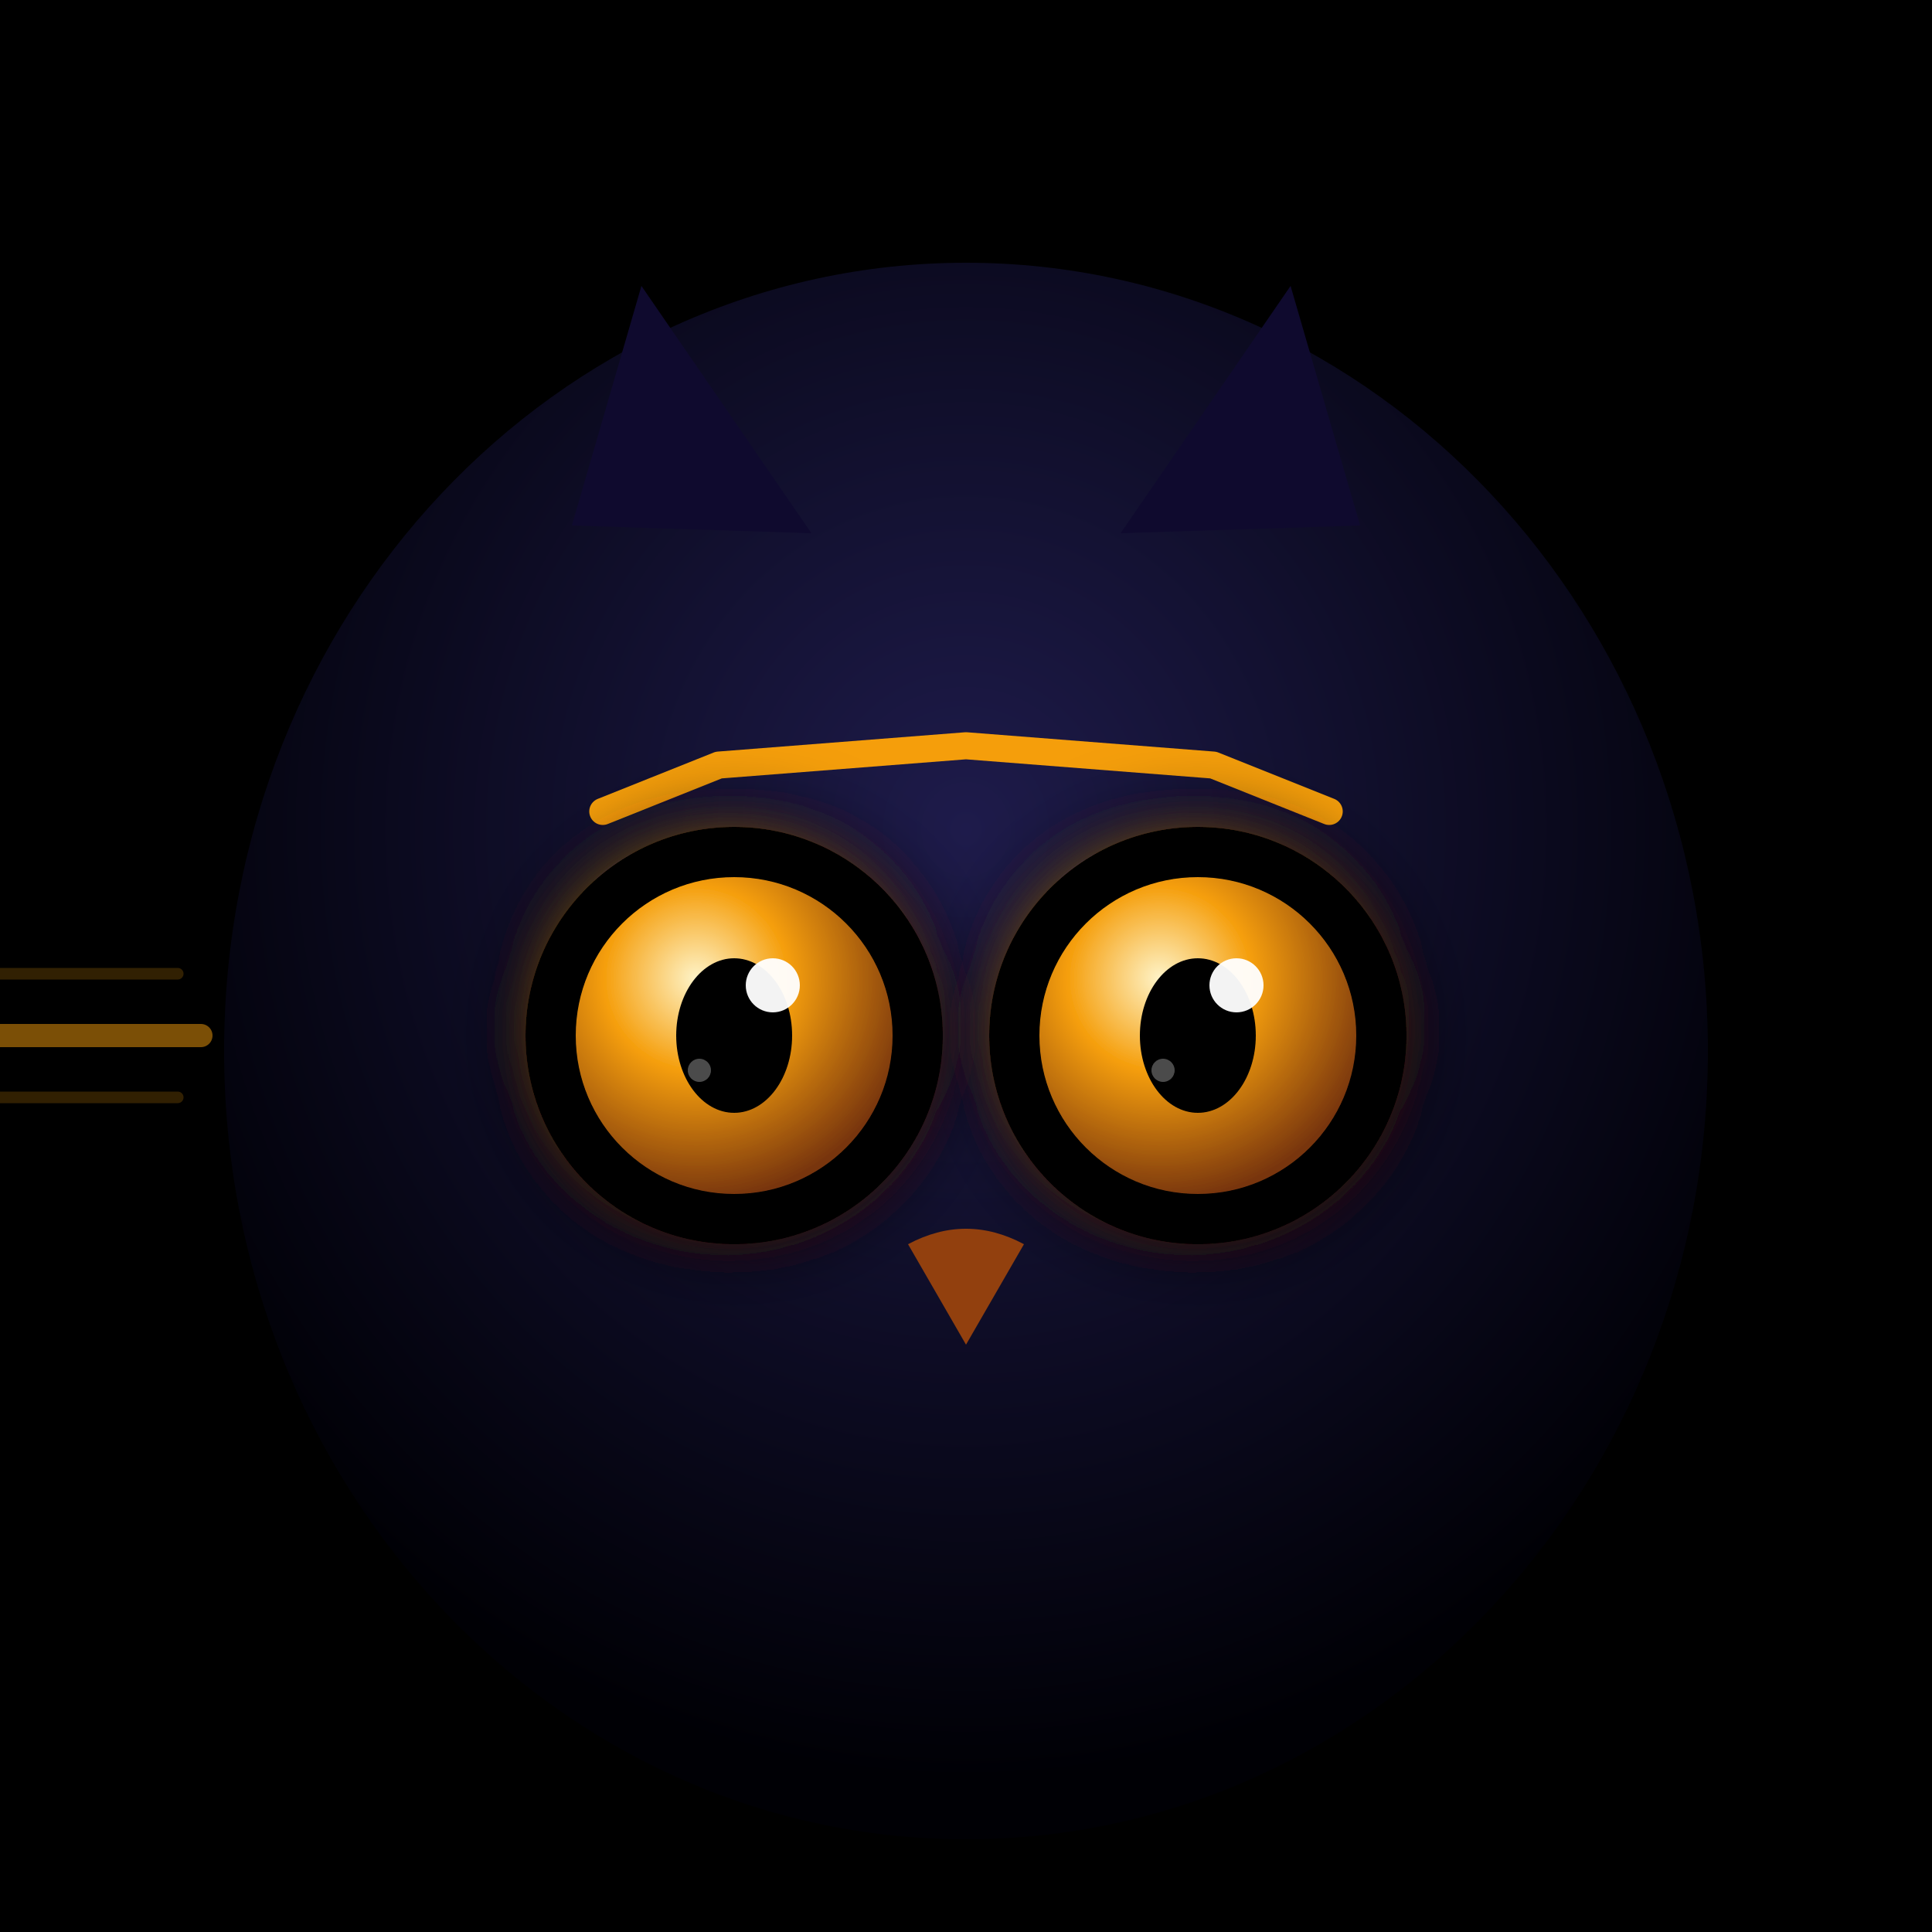
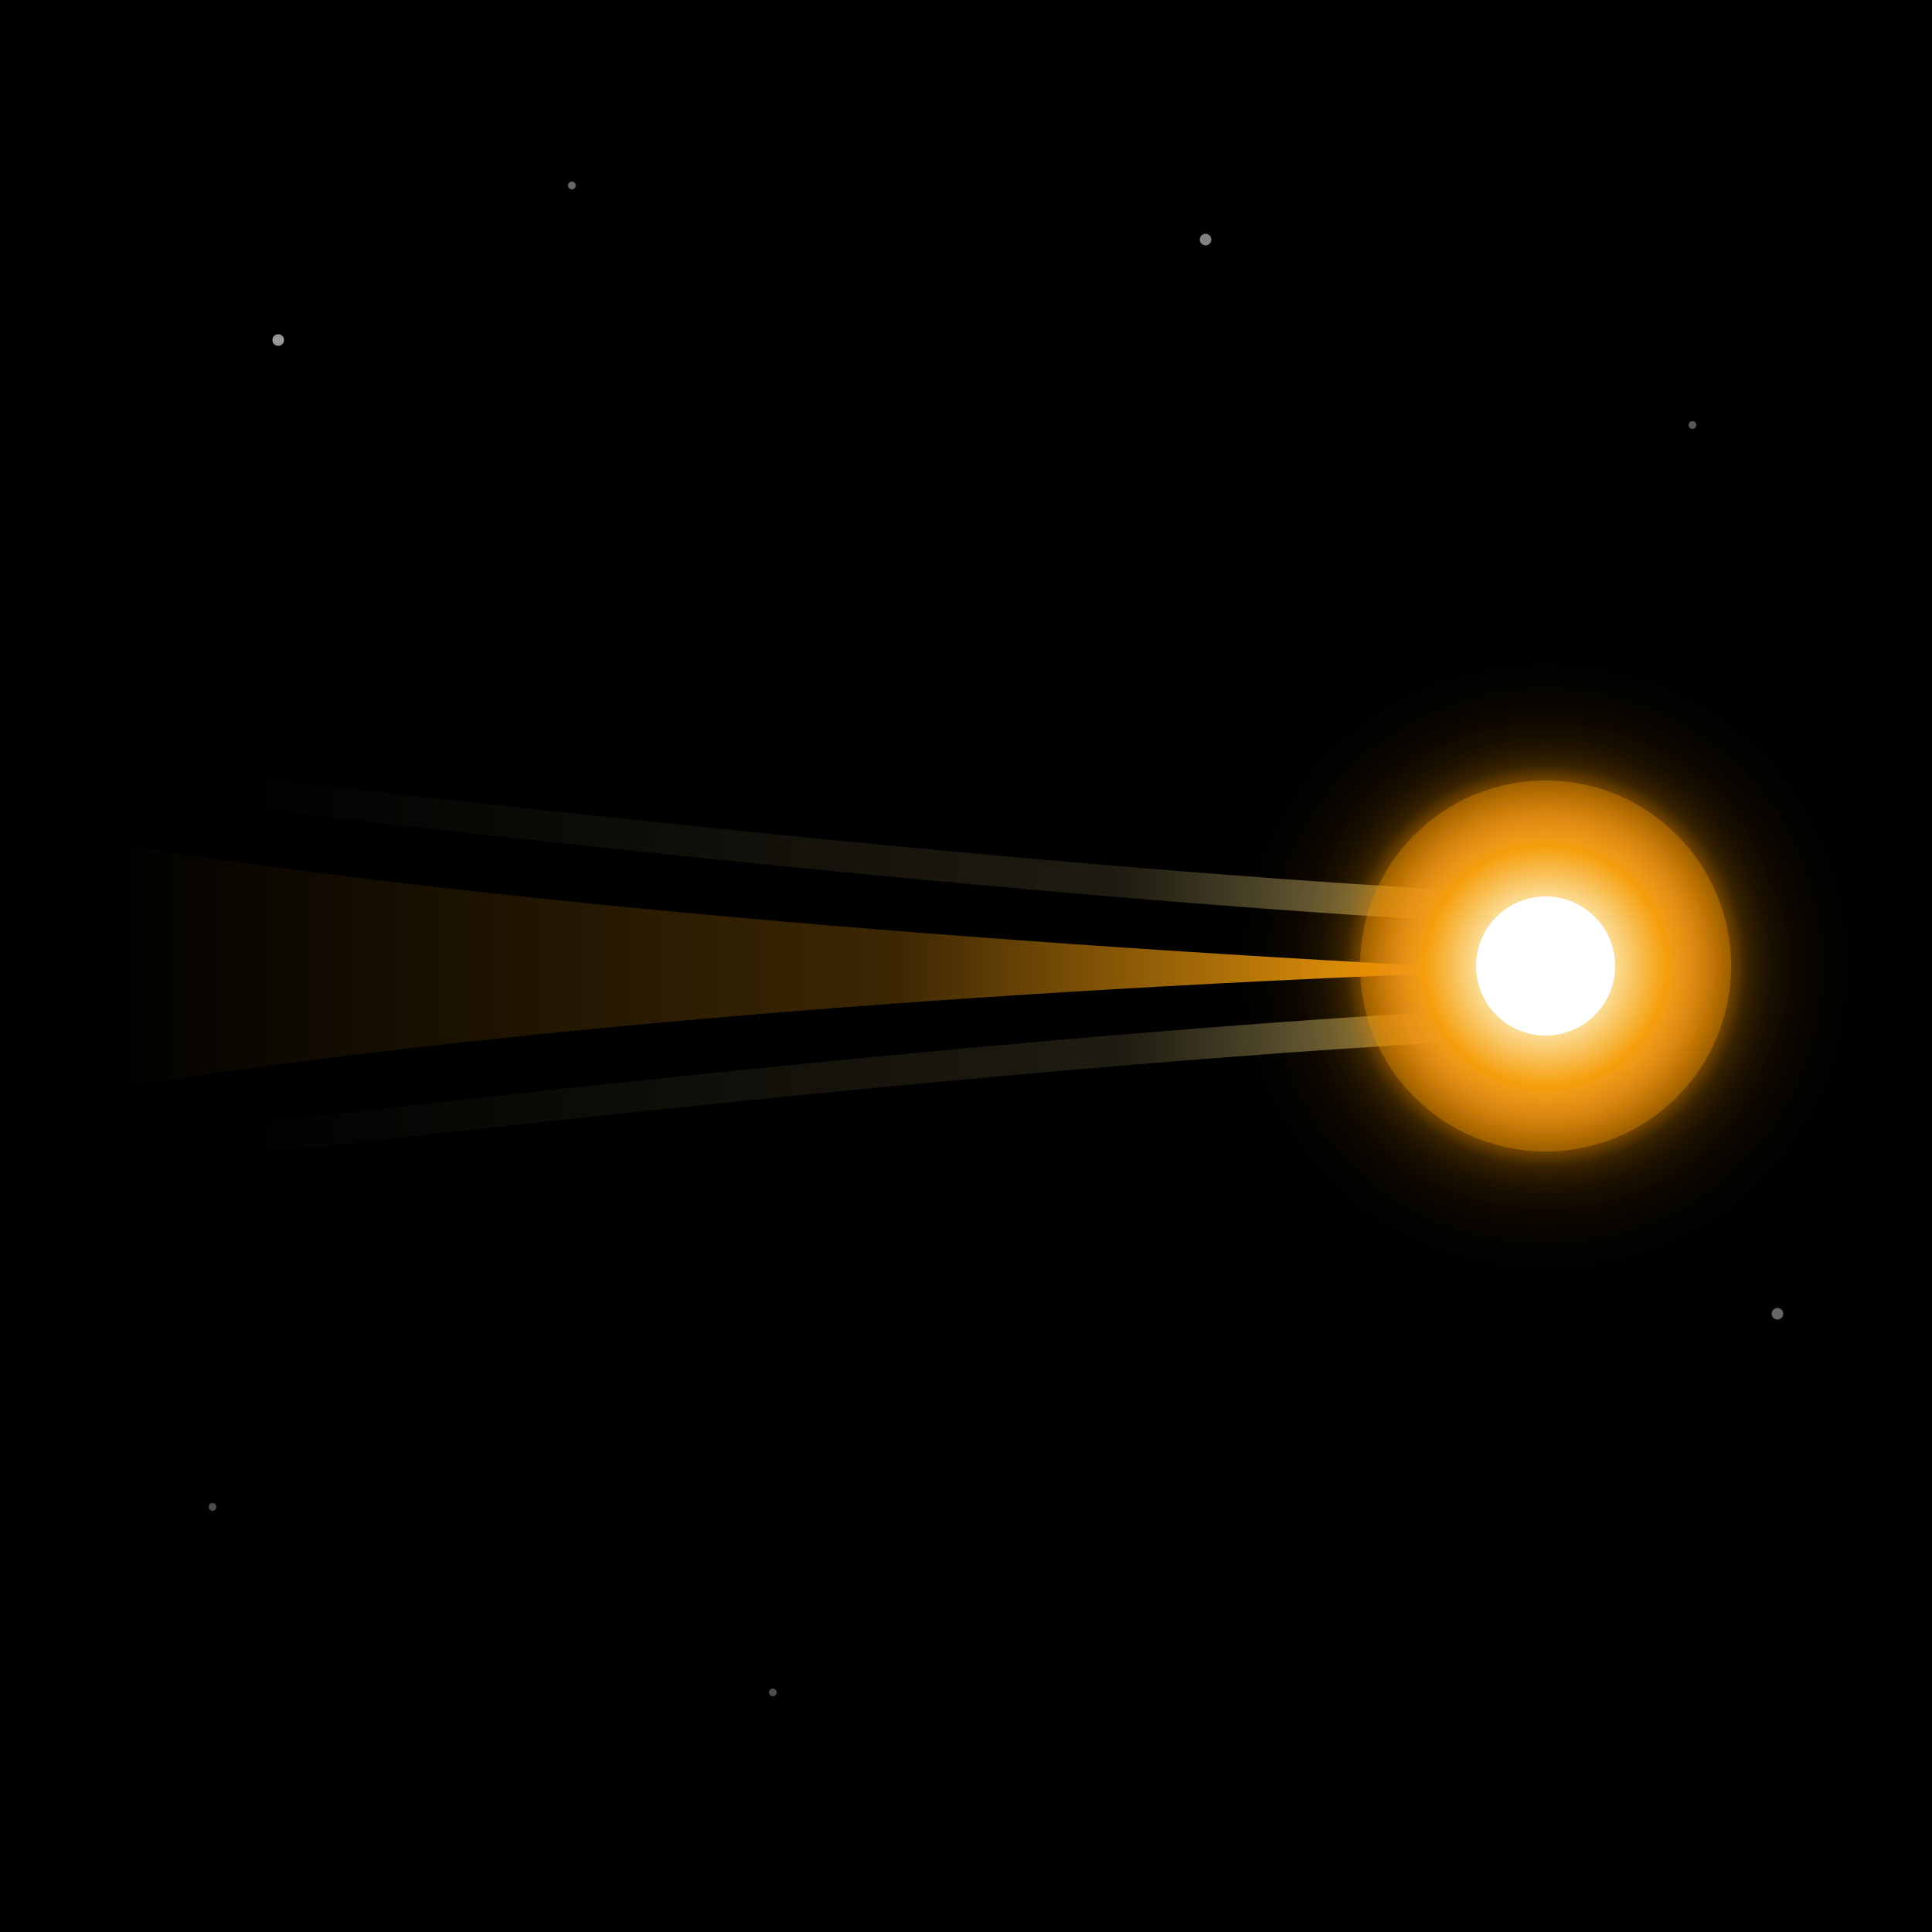
<svg xmlns="http://www.w3.org/2000/svg" viewBox="0 0 500 500">
  <defs>
-     <radialGradient id="iris" cx="38%" cy="32%" r="70%">
-       <stop offset="0%" stop-color="#fef3c7" />
-       <stop offset="42%" stop-color="#f59e0b" />
-       <stop offset="100%" stop-color="#78350f" />
+     <linearGradient id="trail" x1="0%" y1="0%" x2="100%" y2="0%">
+       <stop offset="0%" stop-color="#f59e0b" stop-opacity="0" />
+       <stop offset="60%" stop-color="#f59e0b" stop-opacity="0.25" />
+       <stop offset="100%" stop-color="#f59e0b" stop-opacity="1" />
+     </linearGradient>
+     <linearGradient id="trail2" x1="0%" y1="0%" x2="100%" y2="0%">
+       <stop offset="0%" stop-color="#fde68a" stop-opacity="0" />
+       <stop offset="75%" stop-color="#fde68a" stop-opacity="0.12" />
+       <stop offset="100%" stop-color="#fde68a" stop-opacity="0.5" />
+     </linearGradient>
+     <radialGradient id="core" cx="50%" cy="50%" r="50%">
+       <stop offset="0%" stop-color="#ffffff" />
+       <stop offset="25%" stop-color="#fef3c7" />
+       <stop offset="60%" stop-color="#f59e0b" />
+       <stop offset="100%" stop-color="#d97706" stop-opacity="0" />
    </radialGradient>
-     <radialGradient id="disc" cx="50%" cy="36%" r="60%">
-       <stop offset="0%" stop-color="#1e1b4b" />
-       <stop offset="100%" stop-color="#000005" />
-     </radialGradient>
-     <filter id="glow" x="-60%" y="-60%" width="220%" height="220%">
-       <feGaussianBlur stdDeviation="10" result="blur" />
+     <filter id="glow" x="-100%" y="-100%" width="300%" height="300%">
+       <feGaussianBlur stdDeviation="18" result="b" />
      <feMerge>
-         <feMergeNode in="blur" />
+         <feMergeNode in="b" />
+         <feMergeNode in="SourceGraphic" />
+       </feMerge>
+     </filter>
+     <filter id="softglow" x="-60%" y="-60%" width="220%" height="220%">
+       <feGaussianBlur stdDeviation="8" result="b" />
+       <feMerge>
+         <feMergeNode in="b" />
        <feMergeNode in="SourceGraphic" />
      </feMerge>
    </filter>
  </defs>
  <rect width="500" height="500" fill="#000000" />
-   <line x1="0" y1="252" x2="46" y2="252" stroke="#f59e0b" stroke-width="3" stroke-linecap="round" opacity="0.20" />
-   <line x1="0" y1="268" x2="52" y2="268" stroke="#f59e0b" stroke-width="6" stroke-linecap="round" opacity="0.50" />
-   <line x1="0" y1="284" x2="46" y2="284" stroke="#f59e0b" stroke-width="3" stroke-linecap="round" opacity="0.20" />
-   <ellipse cx="250" cy="272" rx="192" ry="204" fill="url(#disc)" />
-   <path d="M148 136 L166 74 L210 138Z" fill="#0f0a2e" />
-   <path d="M352 136 L334 74 L290 138Z" fill="#0f0a2e" />
-   <path d="M156 210 L186 198 L250 193 L314 198 L344 210" stroke="#f59e0b" stroke-width="7" stroke-linecap="round" stroke-linejoin="round" fill="none" />
+   <circle cx="72" cy="88" r="1.5" fill="white" opacity="0.6" />
+   <circle cx="148" cy="48" r="1" fill="white" opacity="0.4" />
+   <circle cx="312" cy="62" r="1.5" fill="white" opacity="0.5" />
+   <circle cx="438" cy="110" r="1" fill="white" opacity="0.35" />
+   <circle cx="55" cy="390" r="1" fill="white" opacity="0.3" />
+   <circle cx="460" cy="340" r="1.5" fill="white" opacity="0.4" />
+   <circle cx="200" cy="438" r="1" fill="white" opacity="0.3" />
+   <path d="M 28 218 C 100 230 220 242 370 250            L 370 252 C 220 258 100 270 28 282 Z" fill="url(#trail)" />
+   <path d="M 55 204 C 140 214 268 228 370 234" stroke="url(#trail2)" stroke-width="8" stroke-linecap="round" fill="none" />
+   <path d="M 55 296 C 140 286 268 272 370 266" stroke="url(#trail2)" stroke-width="8" stroke-linecap="round" fill="none" />
  <g filter="url(#glow)">
-     <circle cx="190" cy="268" r="54" fill="#000000" />
-     <circle cx="190" cy="268" r="41" fill="url(#iris)" />
-     <ellipse cx="190" cy="268" rx="15" ry="20" fill="#000000" />
-     <circle cx="200" cy="255" r="7" fill="white" opacity="0.95" />
-     <circle cx="181" cy="277" r="3" fill="white" opacity="0.30" />
+     <circle cx="400" cy="250" r="48" fill="#f59e0b" opacity="0.35" />
  </g>
-   <g filter="url(#glow)">
-     <circle cx="310" cy="268" r="54" fill="#000000" />
-     <circle cx="310" cy="268" r="41" fill="url(#iris)" />
-     <ellipse cx="310" cy="268" rx="15" ry="20" fill="#000000" />
-     <circle cx="320" cy="255" r="7" fill="white" opacity="0.95" />
-     <circle cx="301" cy="277" r="3" fill="white" opacity="0.30" />
+   <g filter="url(#softglow)">
+     <circle cx="400" cy="250" r="52" fill="url(#core)" />
  </g>
-   <path d="M235 322 L250 348 L265 322 Q250 314 235 322Z" fill="#92400e" />
+   <circle cx="400" cy="250" r="18" fill="white" />
</svg>
